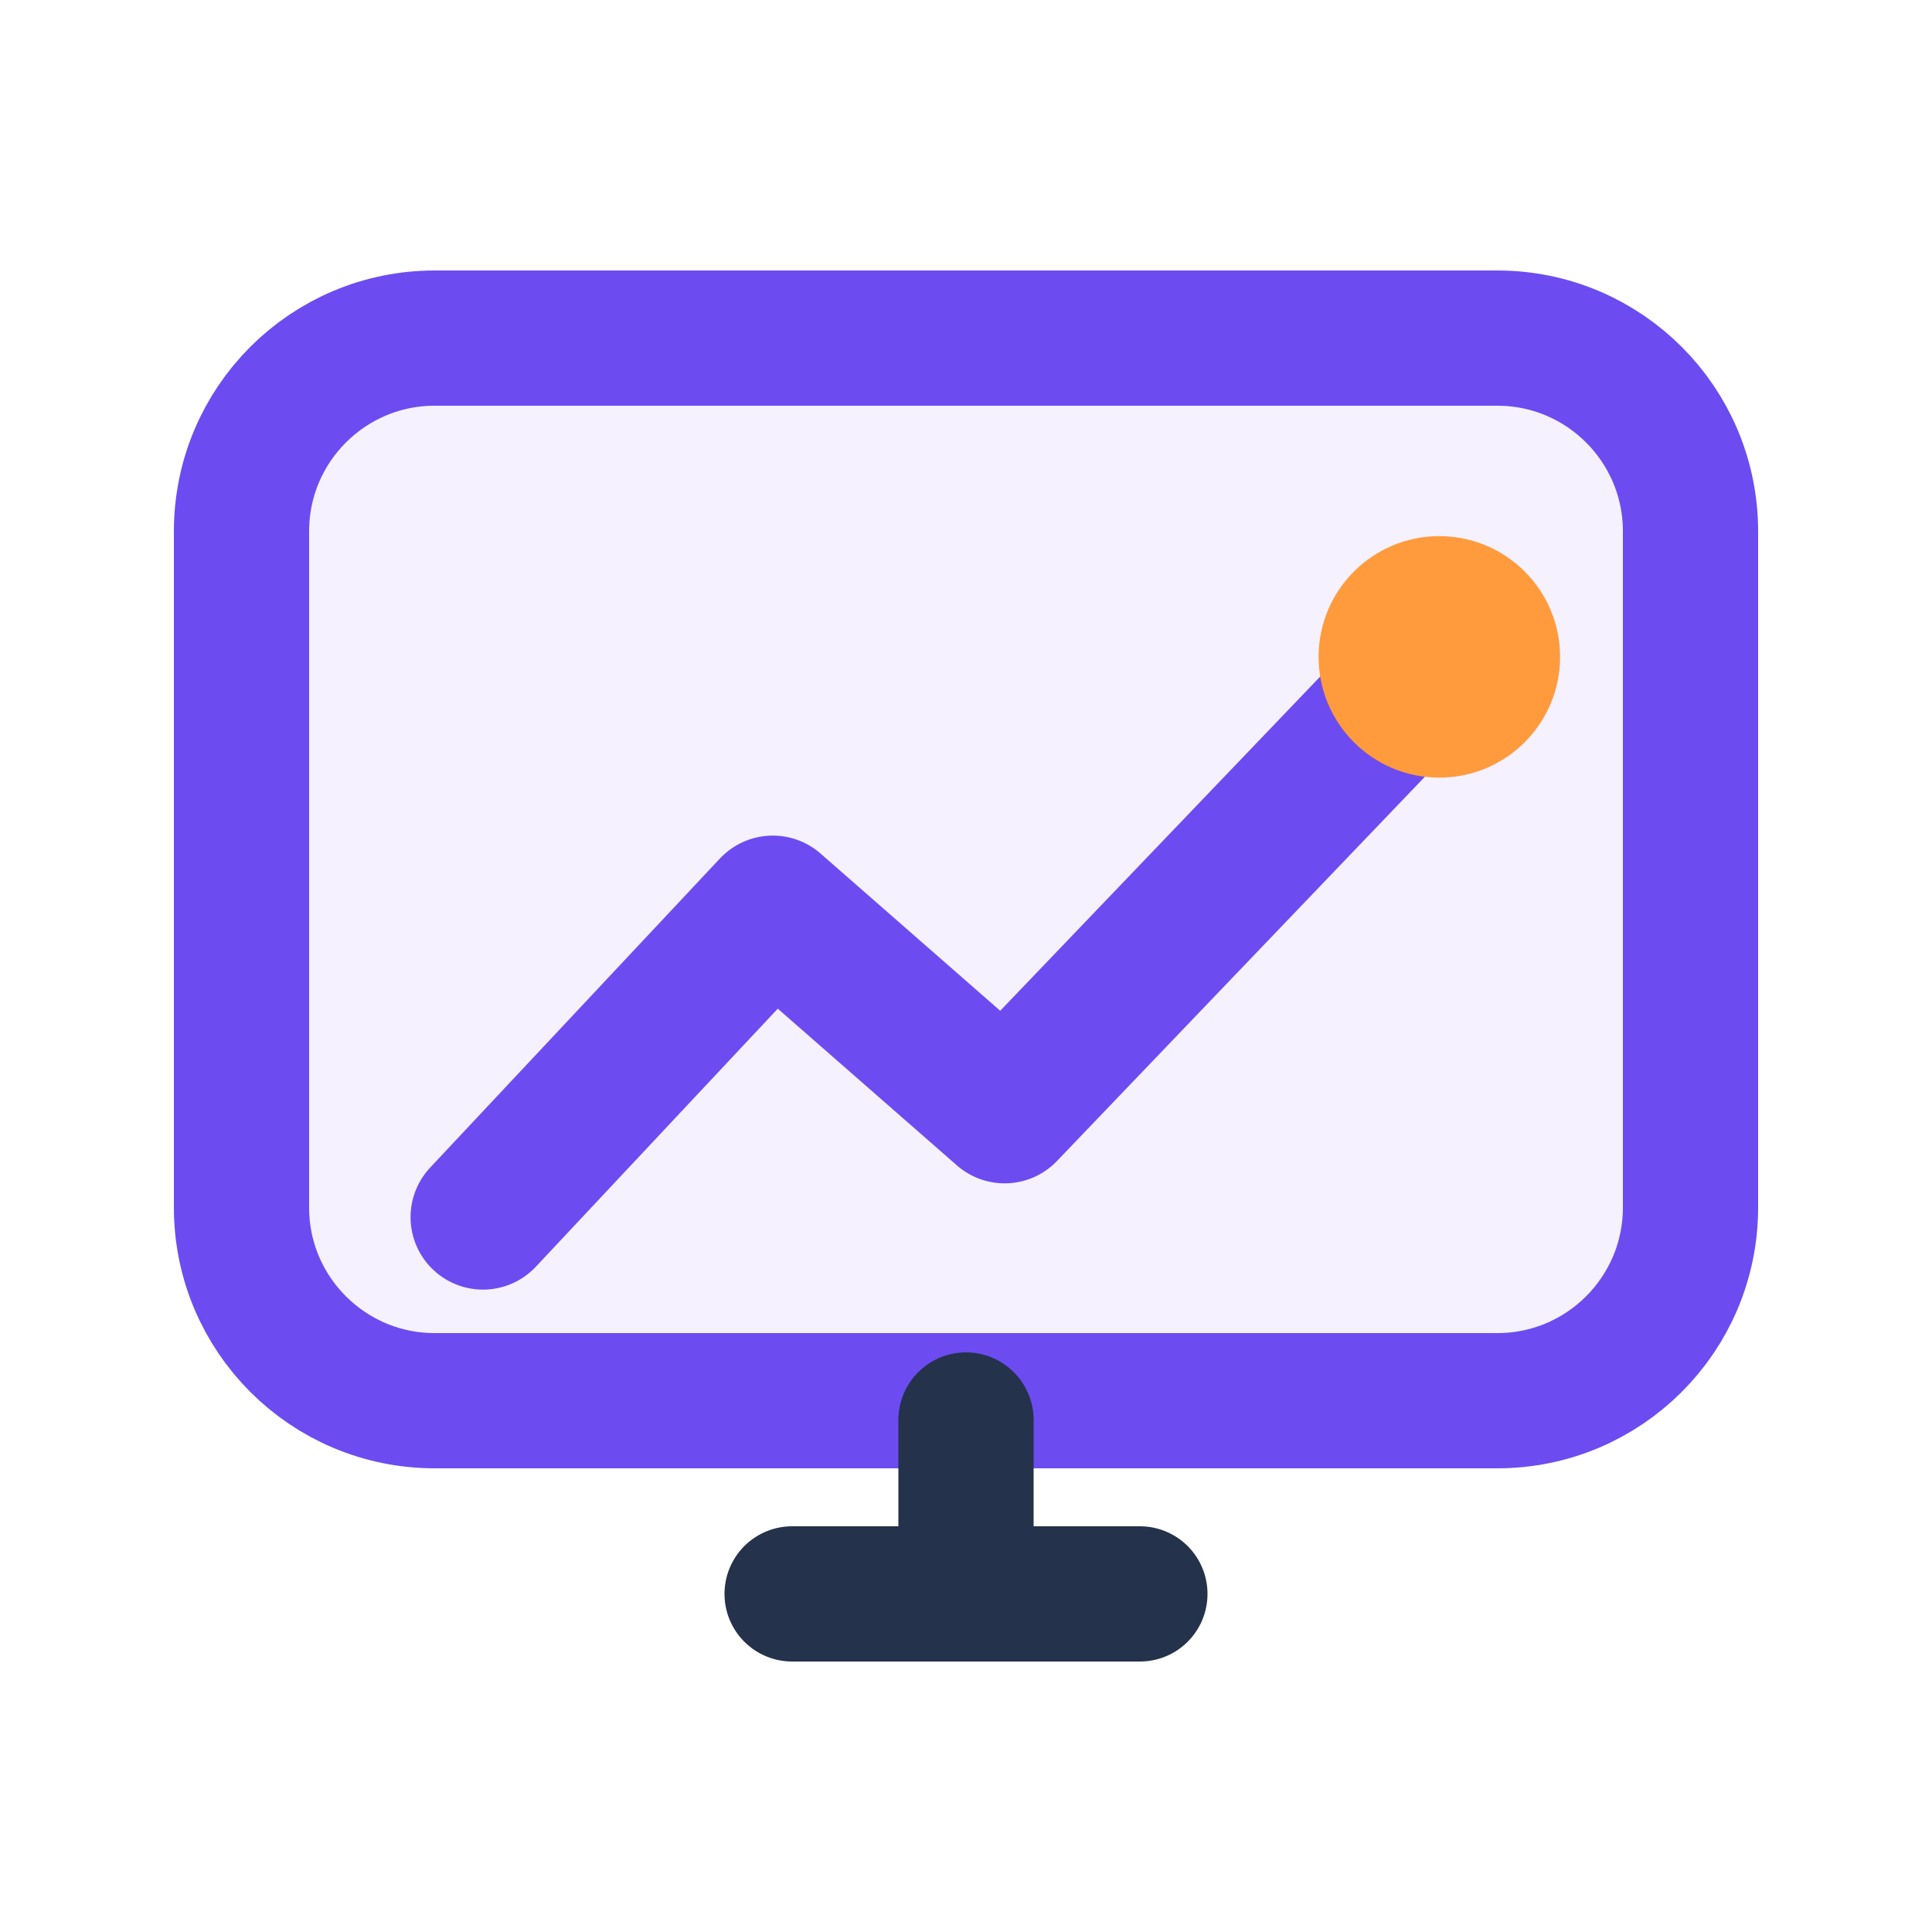
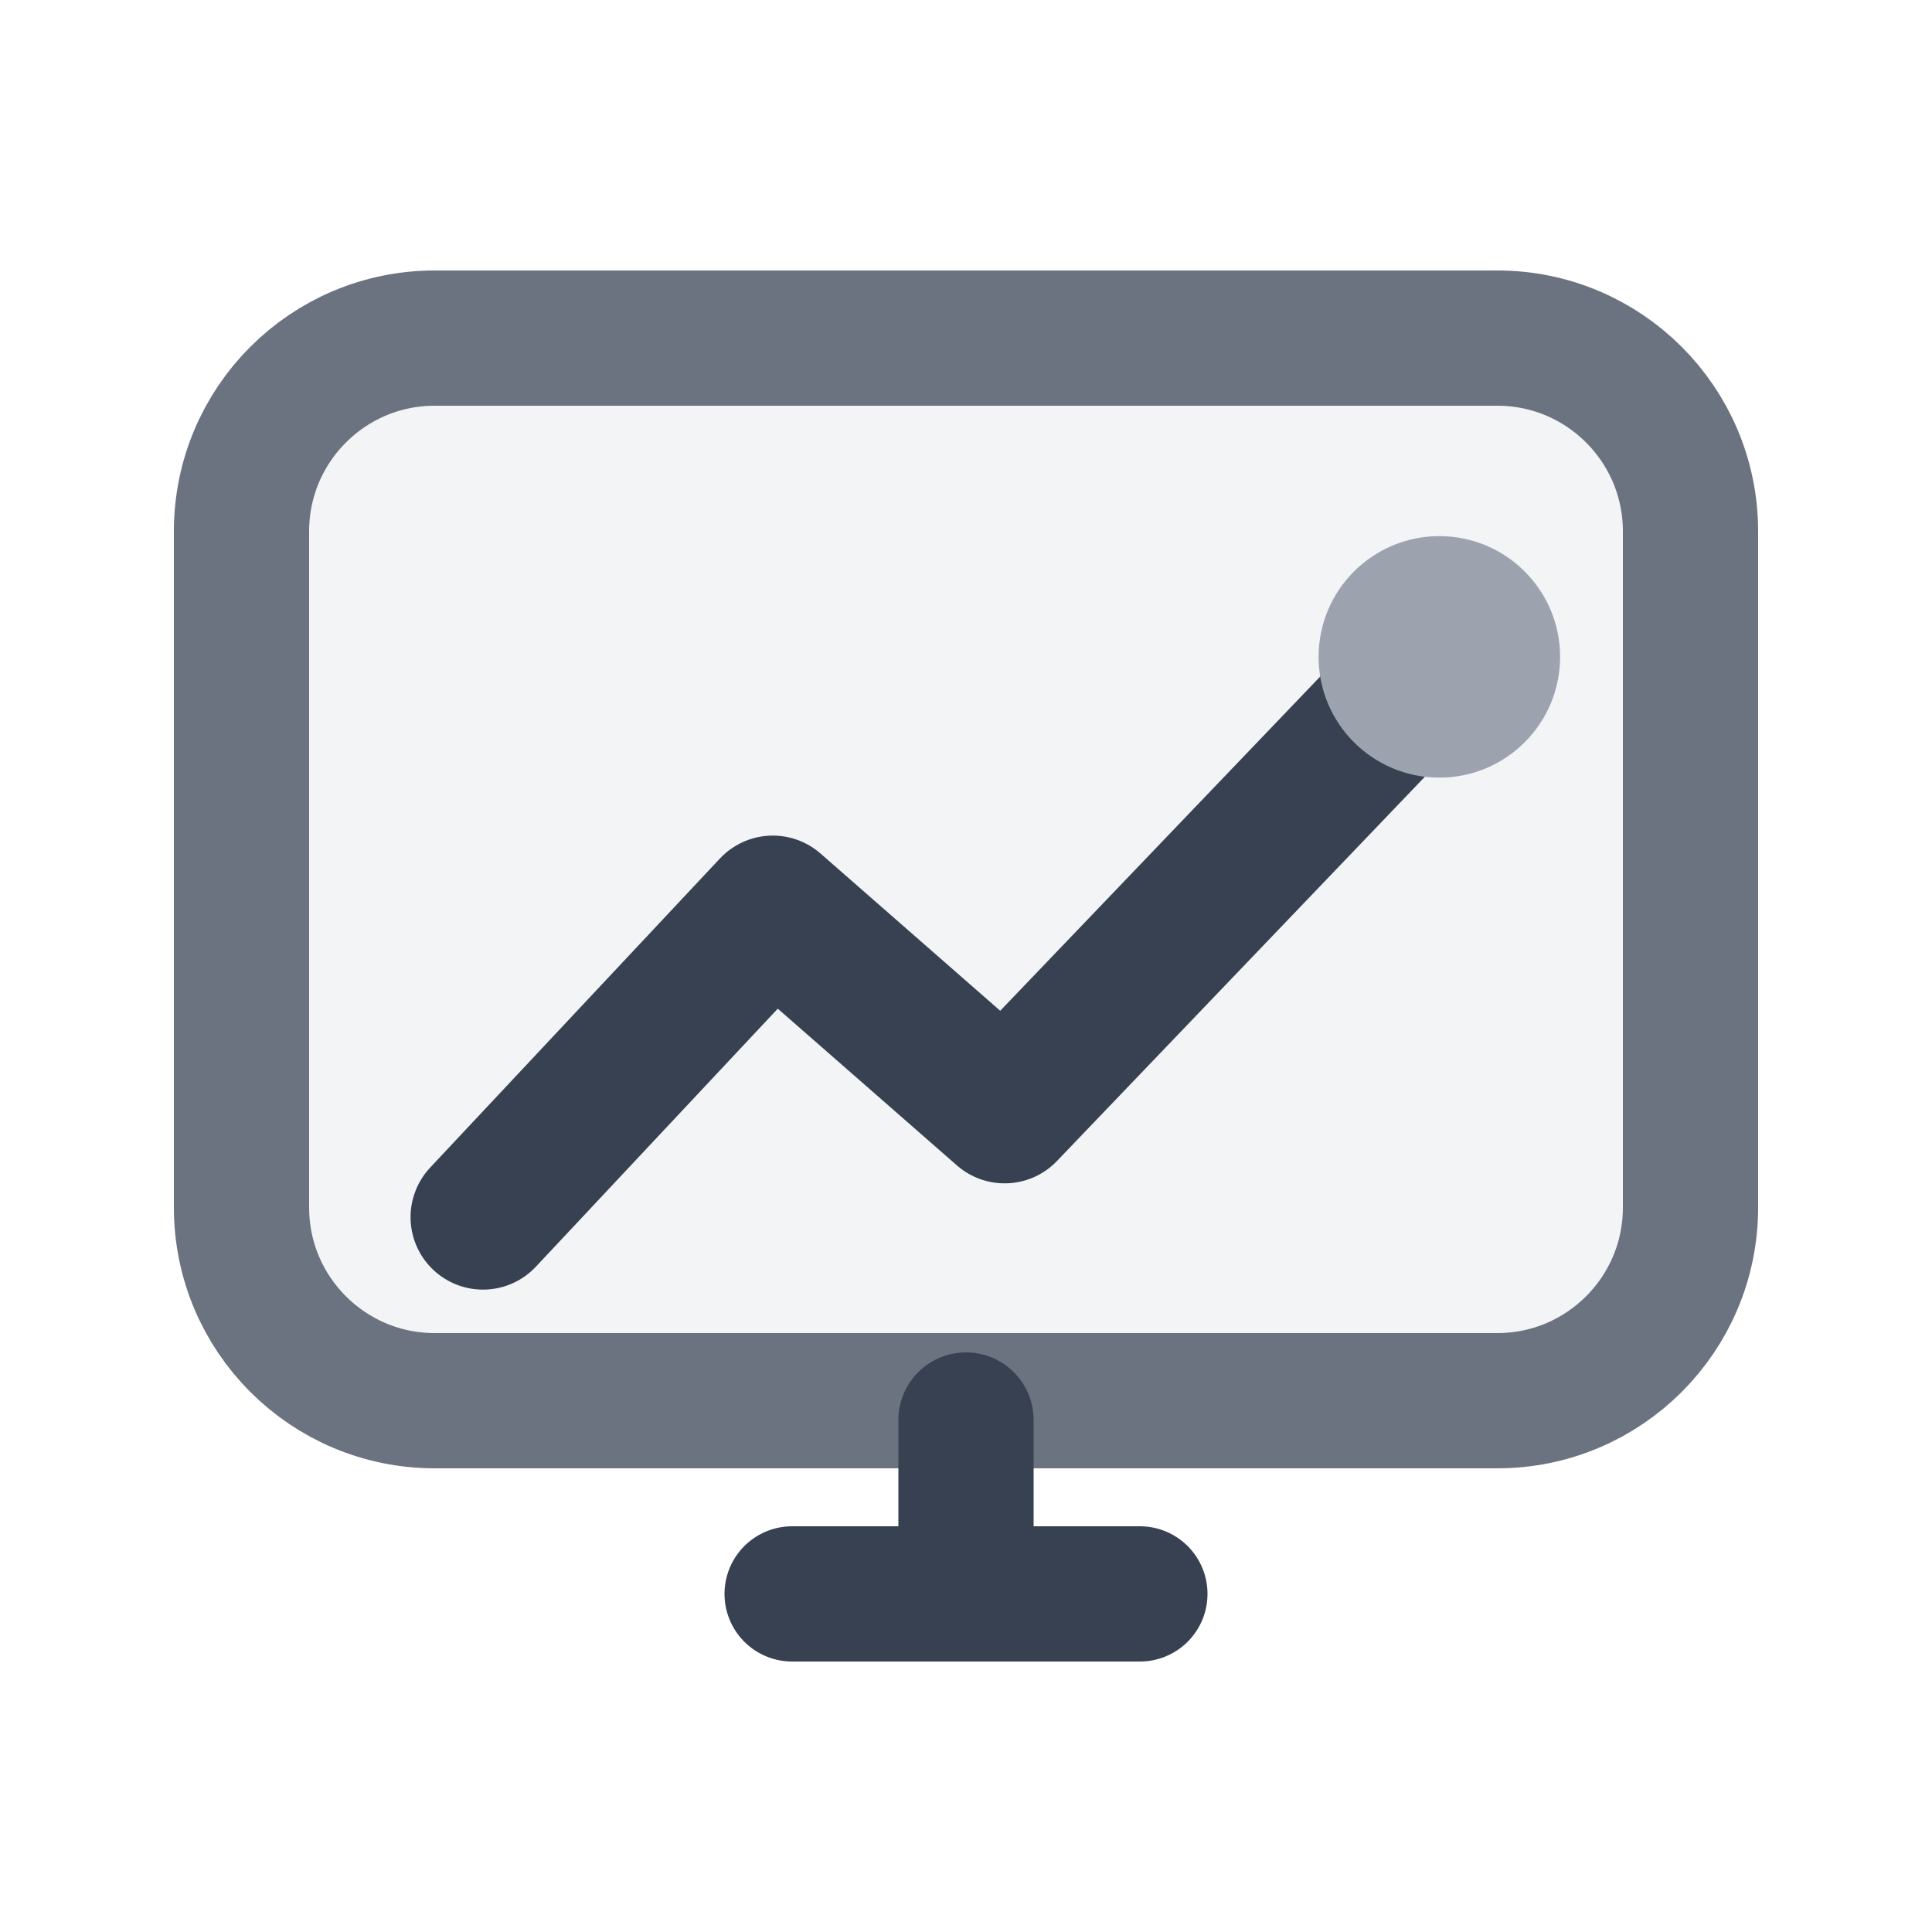
<svg xmlns="http://www.w3.org/2000/svg" width="20" height="20" viewBox="0 0 20 20" fill="none">
-   <rect x="2.5" y="3.5" width="15" height="11" rx="2" fill="#F5F1FF" stroke="#6C4CF1" stroke-width="1.4" />
-   <path d="M5 12.6L8 9.4L10.4 11.5L14.9 6.8" stroke="#6C4CF1" stroke-width="1.5" stroke-linecap="round" stroke-linejoin="round" />
-   <circle cx="14.9" cy="6.8" r="1.25" fill="#FF9B3D" />
-   <path d="M8.2 16.5H11.8" stroke="#24324B" stroke-width="1.4" stroke-linecap="round" />
-   <path d="M10 14.7V16.5" stroke="#24324B" stroke-width="1.4" stroke-linecap="round" />
+   <rect x="2.5" y="3.5" width="15" height="11" rx="2" fill="#F3F4F6" stroke="#6B7280" stroke-width="1.4" />
+   <path d="M5 12.6L8 9.4L10.4 11.5L14.9 6.8" stroke="#374151" stroke-width="1.5" stroke-linecap="round" stroke-linejoin="round" />
+   <circle cx="14.9" cy="6.8" r="1.25" fill="#9CA3AF" />
+   <path d="M8.2 16.5H11.8" stroke="#374151" stroke-width="1.4" stroke-linecap="round" />
+   <path d="M10 14.7V16.5" stroke="#374151" stroke-width="1.4" stroke-linecap="round" />
</svg>
